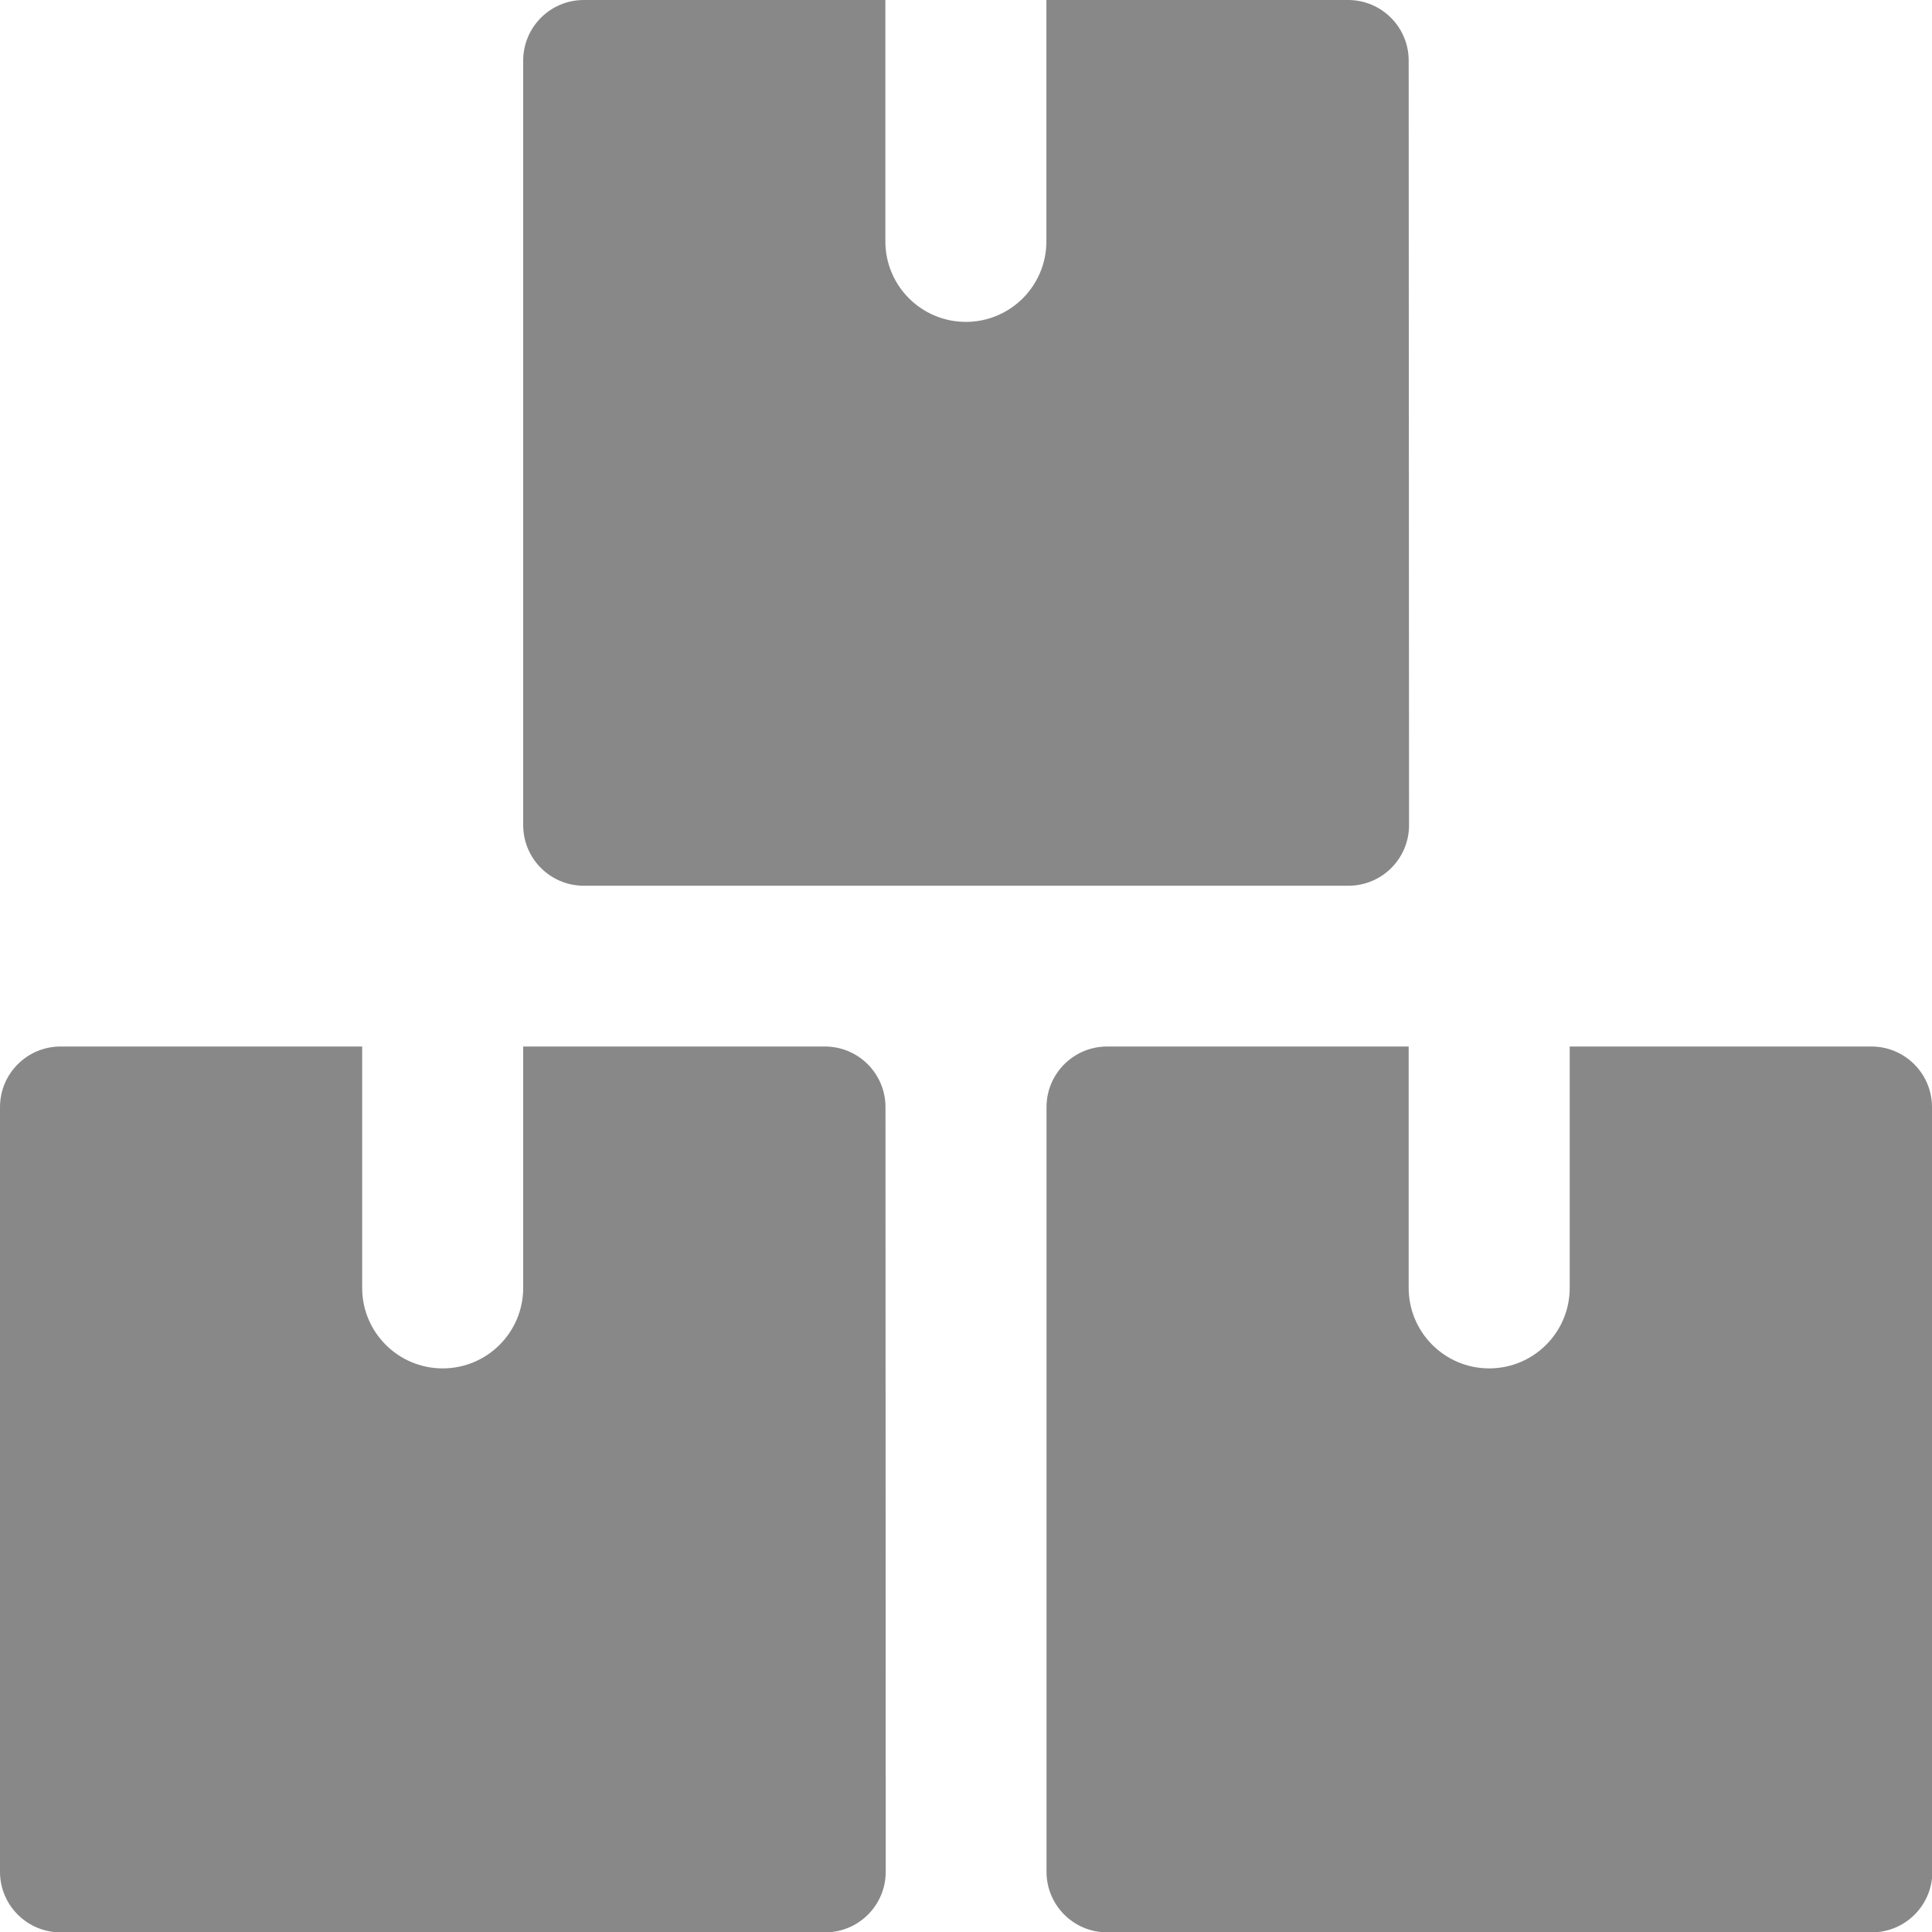
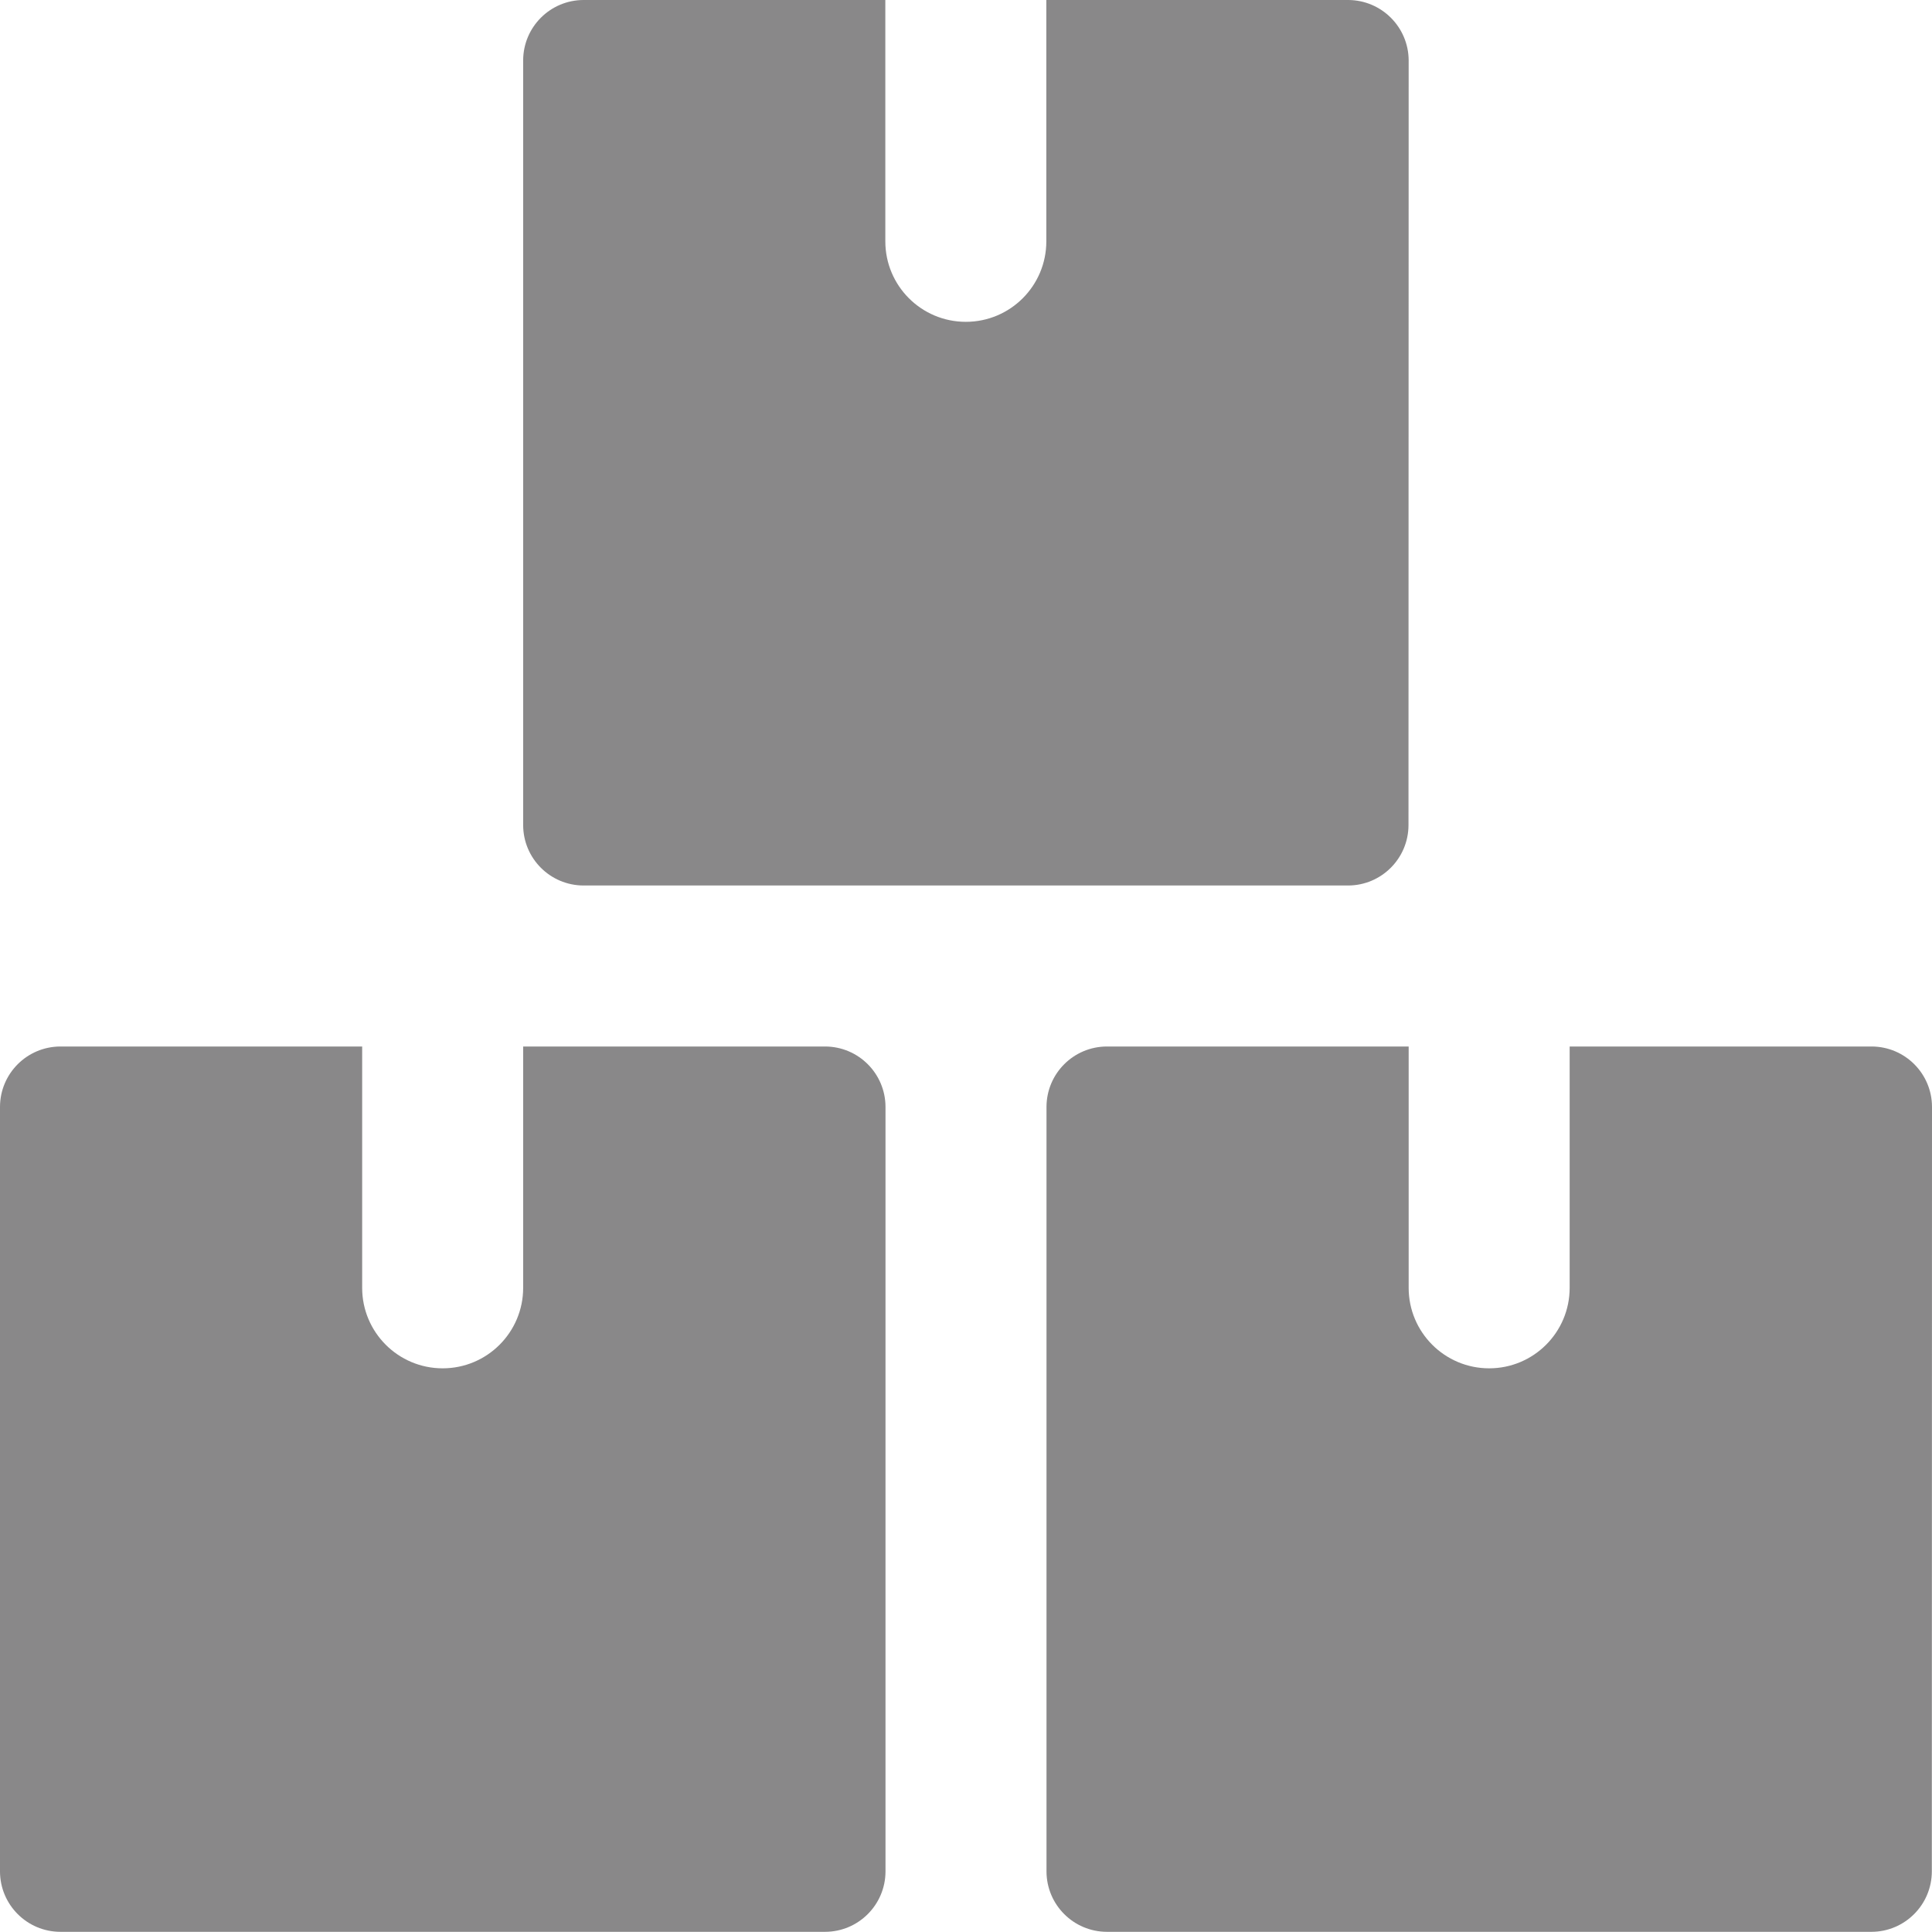
- <svg xmlns="http://www.w3.org/2000/svg" width="15.945" height="15.944" viewBox="0 0 15.945 15.944">
-   <path d="M7.308,13.5a.5.5,0,0,0-.5-.5H4.318v1.992a.664.664,0,1,1-1.329,0V13H.5a.5.5,0,0,0-.5.5v6.311a.5.5,0,0,0,.5.5H6.81a.5.5,0,0,0,.5-.5Z" transform="translate(0 -4.363)" fill="#898889" />
-   <path d="M20.308,13.5a.5.5,0,0,0-.5-.5H17.318v1.992a.664.664,0,1,1-1.329,0V13H13.5a.5.5,0,0,0-.5.5v6.311a.5.5,0,0,0,.5.5h6.311a.5.5,0,0,0,.5-.5Z" transform="translate(-4.363 -4.363)" fill="#898889" />
-   <path d="M13.808.5a.5.5,0,0,0-.5-.5H10.818V1.992a.664.664,0,1,1-1.329,0V0H7a.5.5,0,0,0-.5.5V6.81a.5.5,0,0,0,.5.5h6.311a.5.5,0,0,0,.5-.5Z" transform="translate(-2.182)" fill="#898889" />
+ <svg xmlns="http://www.w3.org/2000/svg" id="inventory_icon" width="11.208" height="11.208" viewBox="0 0 11.208 11.208">
+   <path id="Path_1277" data-name="Path 1277" d="M5.137,13.35a.351.351,0,0,0-.35-.35H3.035v1.4a.467.467,0,1,1-.934,0V13H.35a.351.351,0,0,0-.35.35v4.436a.351.351,0,0,0,.35.35H4.787a.351.351,0,0,0,.35-.35Z" transform="translate(0 -6.929)" fill="#898889" />
+   <path id="Path_1278" data-name="Path 1278" d="M18.137,13.35a.351.351,0,0,0-.35-.35H16.035v1.4a.467.467,0,1,1-.934,0V13H13.35a.351.351,0,0,0-.35.35v4.436a.351.351,0,0,0,.35.35h4.436a.351.351,0,0,0,.35-.35Z" transform="translate(-6.929 -6.929)" fill="#898889" />
+   <path id="Path_1279" data-name="Path 1279" d="M11.637.35a.352.352,0,0,0-.35-.35H9.535V1.4a.467.467,0,0,1-.934,0V0H6.85A.351.351,0,0,0,6.5.35V4.787a.351.351,0,0,0,.35.35h4.436a.351.351,0,0,0,.35-.35Z" transform="translate(-3.465)" fill="#898889" />
</svg>
